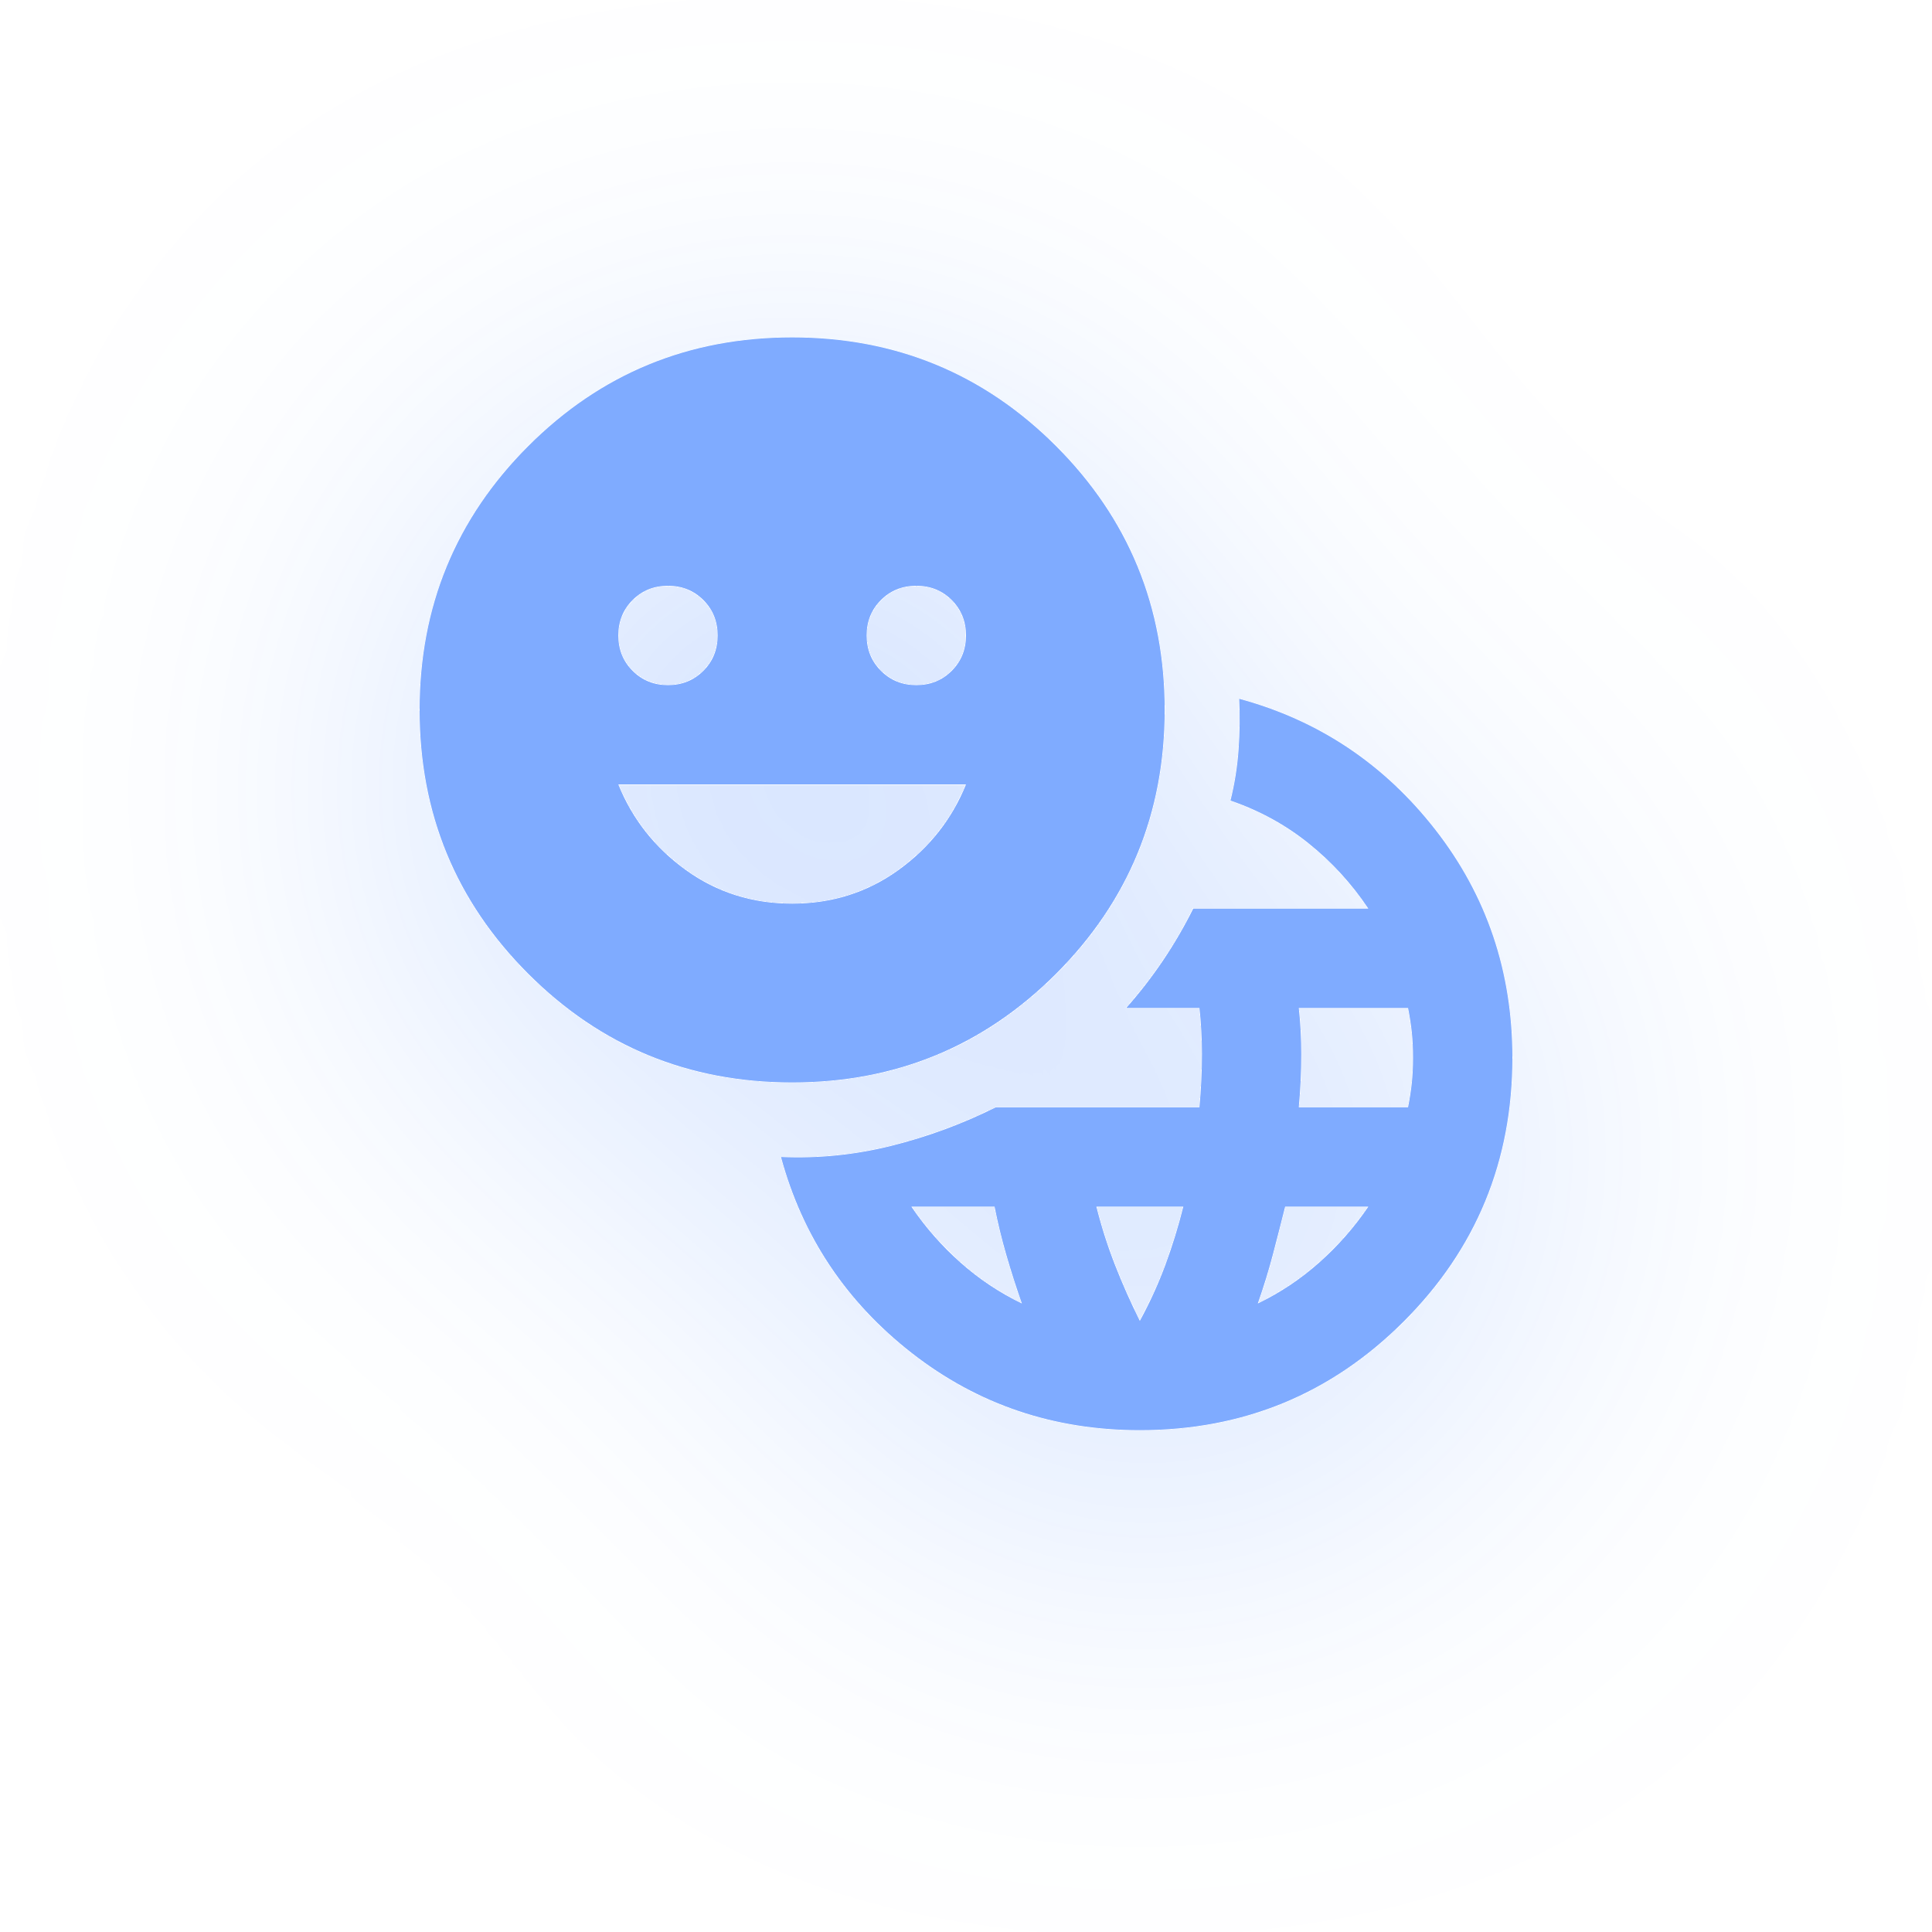
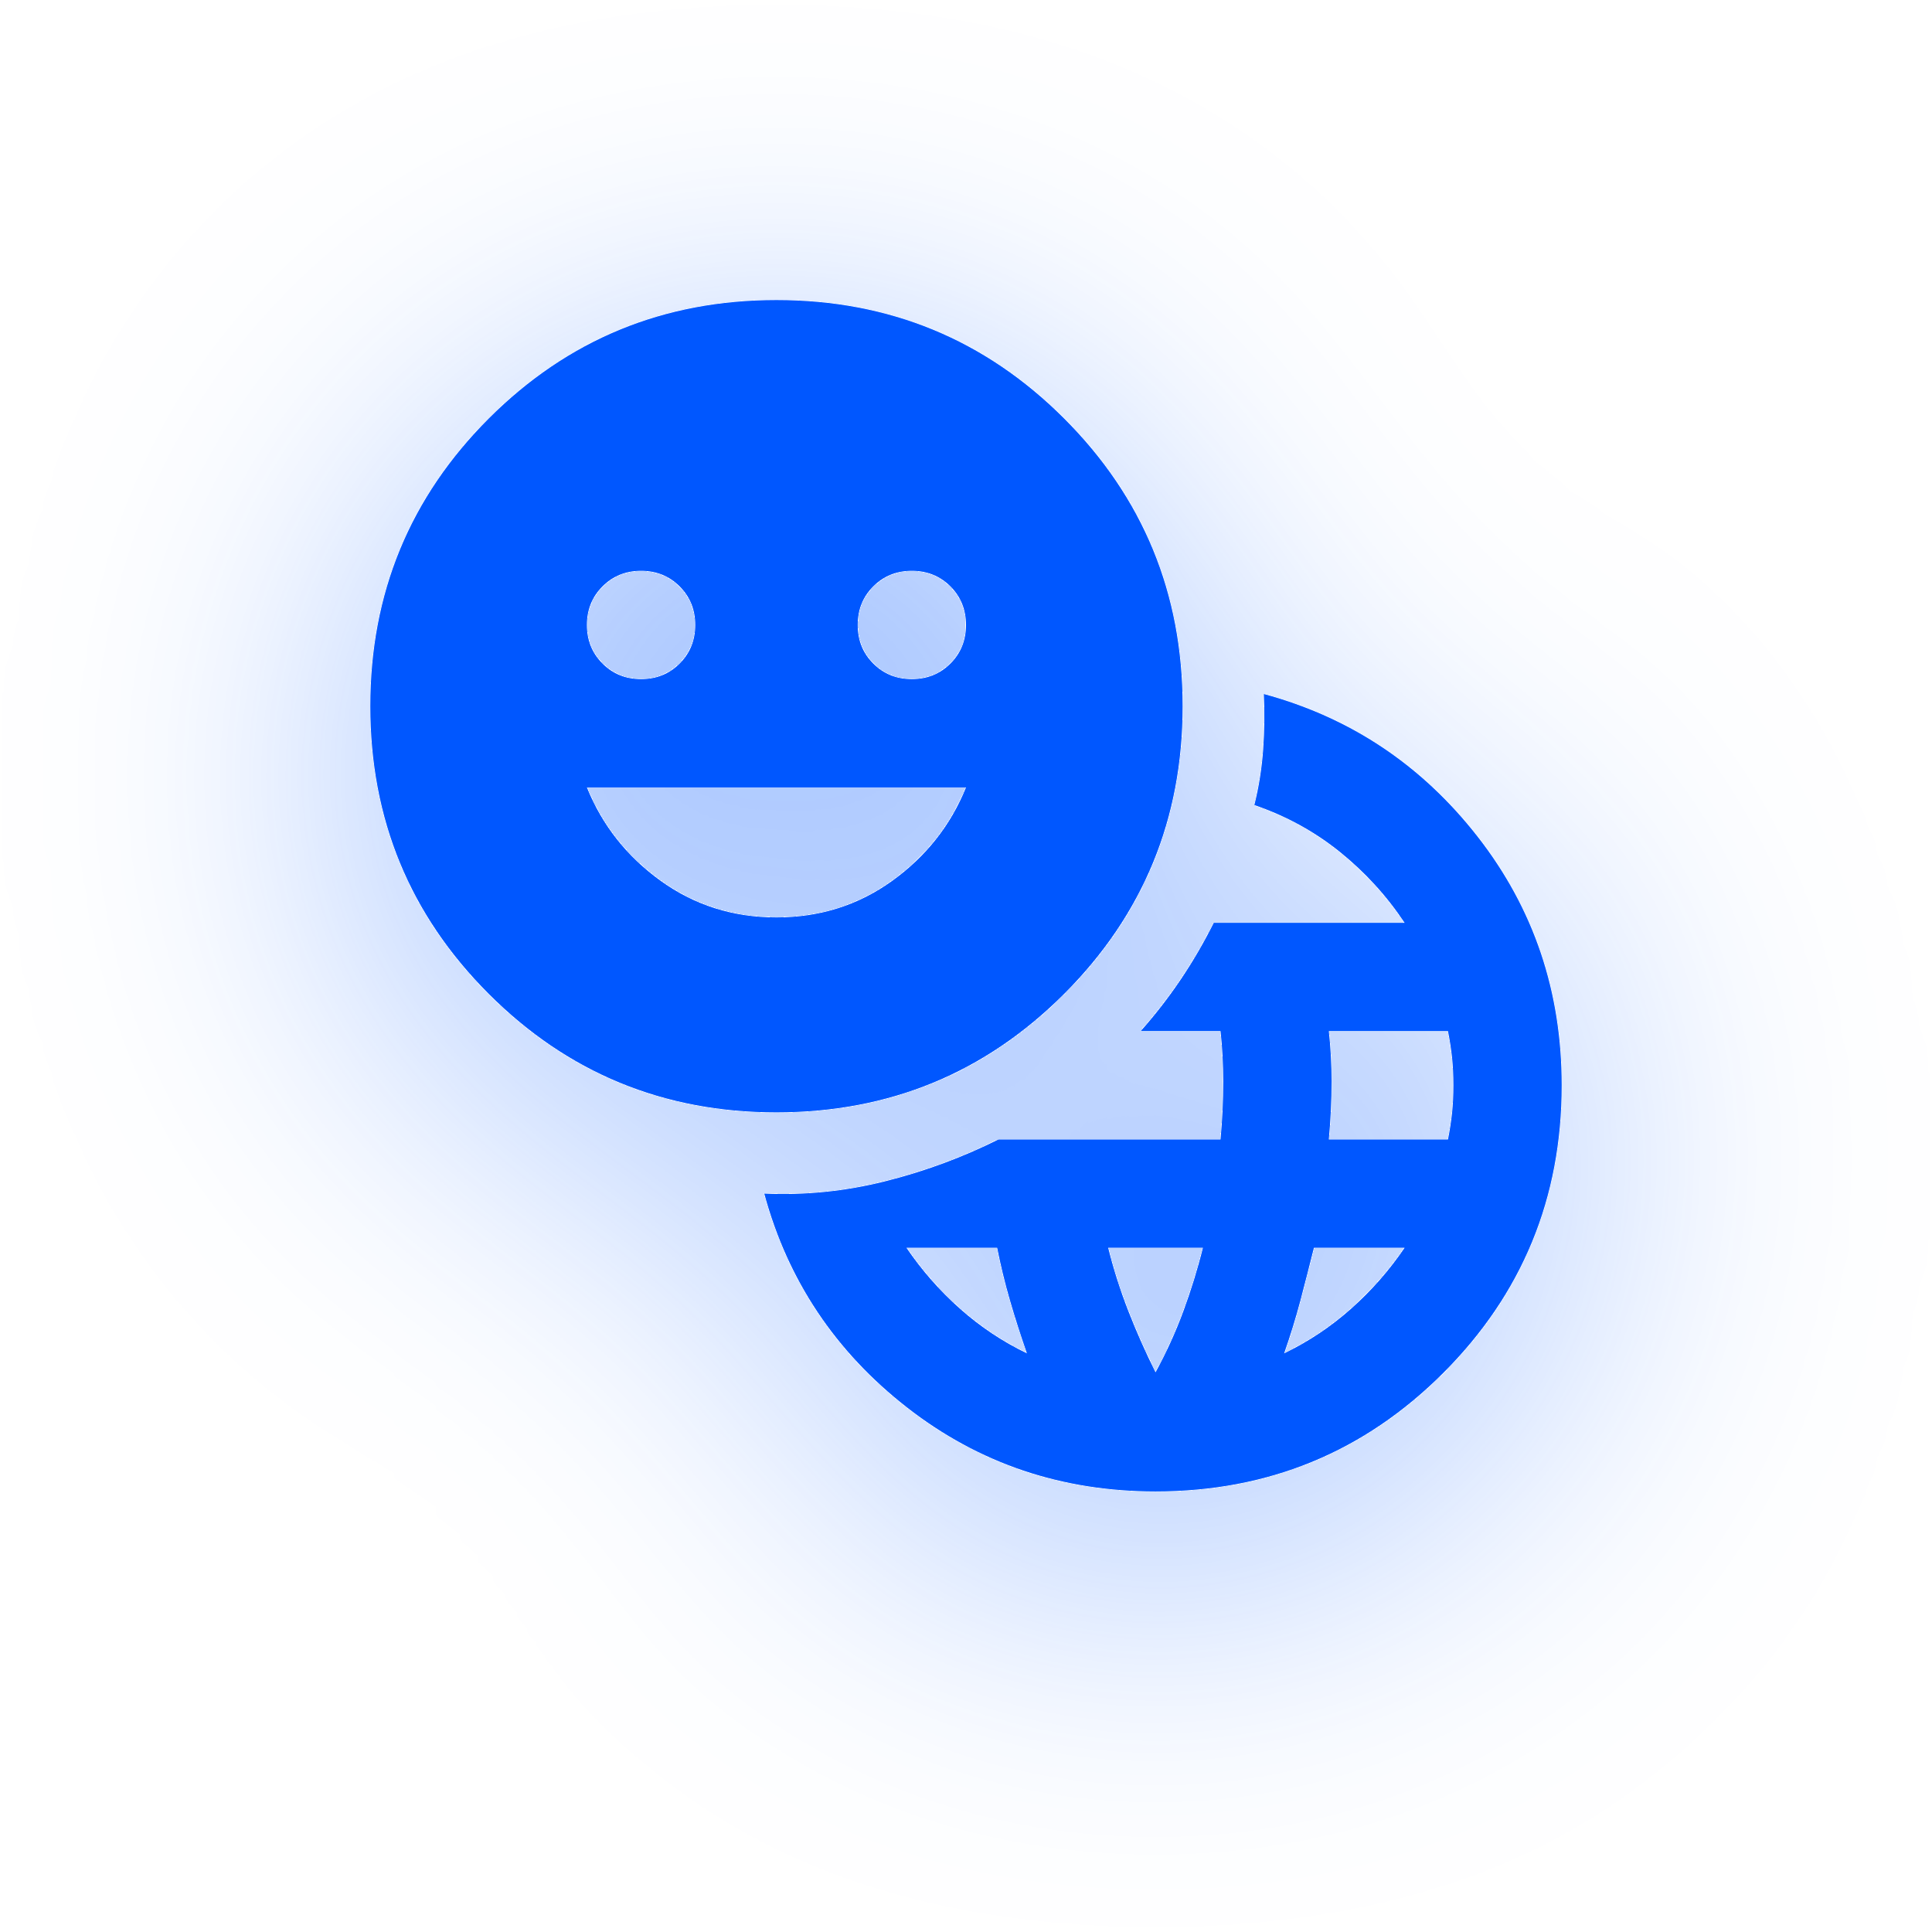
- <svg xmlns="http://www.w3.org/2000/svg" width="47" height="47" viewBox="0 0 47 47" fill="none">
-   <g opacity="0.5" filter="url(#filter0_d_140_688)">
-     <mask id="mask0_140_688" style="mask-type:alpha" maskUnits="userSpaceOnUse" x="9" y="7" width="29" height="29">
-       <rect x="9" y="7" width="29" height="29" fill="#D9D9D9" />
+ <svg xmlns="http://www.w3.org/2000/svg" width="55" height="55" viewBox="0 0 55 55" fill="none">
+   <g filter="url(#filter0_d_140_674)">
+     <mask id="mask0_140_674" style="mask-type:alpha" maskUnits="userSpaceOnUse" x="9" y="7" width="37" height="37">
+       <rect x="9" y="7" width="37" height="37" fill="#D9D9D9" />
    </mask>
-     <g mask="url(#mask0_140_688)">
-       <path d="M27.729 34.792C25.635 34.792 23.787 34.167 22.186 32.919C20.585 31.67 19.523 30.079 18.999 28.146C19.905 28.186 20.801 28.095 21.688 27.874C22.574 27.652 23.419 27.34 24.225 26.937H29.179C29.199 26.716 29.215 26.499 29.224 26.288C29.235 26.076 29.24 25.86 29.24 25.639C29.24 25.457 29.235 25.271 29.224 25.08C29.215 24.888 29.199 24.702 29.179 24.521H27.397C27.719 24.158 28.016 23.776 28.288 23.373C28.56 22.97 28.807 22.547 29.028 22.104H33.288C32.885 21.5 32.401 20.971 31.837 20.518C31.274 20.065 30.639 19.718 29.934 19.476C30.035 19.073 30.101 18.66 30.131 18.237C30.161 17.814 30.166 17.402 30.146 16.999C32.079 17.523 33.67 18.585 34.919 20.186C36.167 21.787 36.792 23.635 36.792 25.729C36.792 28.246 35.911 30.386 34.148 32.148C32.386 33.91 30.247 34.792 27.729 34.792ZM24.859 31.71C24.718 31.308 24.593 30.915 24.482 30.532C24.371 30.15 24.275 29.757 24.195 29.354H22.171C22.513 29.858 22.911 30.311 23.364 30.713C23.817 31.116 24.316 31.448 24.859 31.71ZM27.729 32.133C27.971 31.69 28.177 31.237 28.349 30.774C28.52 30.311 28.666 29.837 28.787 29.354H26.672C26.793 29.837 26.944 30.311 27.125 30.774C27.306 31.237 27.508 31.69 27.729 32.133ZM30.599 31.71C31.143 31.448 31.641 31.116 32.094 30.713C32.547 30.311 32.945 29.858 33.288 29.354H31.264C31.163 29.757 31.062 30.15 30.962 30.532C30.861 30.915 30.74 31.308 30.599 31.71ZM31.596 26.937H34.254C34.294 26.736 34.325 26.54 34.345 26.348C34.365 26.157 34.375 25.951 34.375 25.729C34.375 25.508 34.365 25.301 34.345 25.11C34.325 24.919 34.294 24.722 34.254 24.521H31.596C31.616 24.702 31.631 24.888 31.641 25.08C31.651 25.271 31.656 25.457 31.656 25.639C31.656 25.86 31.651 26.076 31.641 26.288C31.631 26.499 31.616 26.716 31.596 26.937ZM19.271 26.333C16.753 26.333 14.614 25.452 12.852 23.69C11.089 21.928 10.208 19.788 10.208 17.271C10.208 14.753 11.089 12.614 12.852 10.851C14.614 9.089 16.753 8.208 19.271 8.208C21.788 8.208 23.928 9.089 25.69 10.851C27.452 12.614 28.333 14.753 28.333 17.271C28.333 19.788 27.452 21.928 25.69 23.69C23.928 25.452 21.788 26.333 19.271 26.333ZM16.25 16.667C16.592 16.667 16.879 16.551 17.111 16.319C17.343 16.088 17.458 15.801 17.458 15.458C17.458 15.116 17.343 14.829 17.111 14.597C16.879 14.366 16.592 14.25 16.25 14.25C15.908 14.25 15.621 14.366 15.389 14.597C15.158 14.829 15.042 15.116 15.042 15.458C15.042 15.801 15.158 16.088 15.389 16.319C15.621 16.551 15.908 16.667 16.25 16.667ZM19.271 21.983C20.238 21.983 21.099 21.711 21.854 21.168C22.609 20.624 23.158 19.929 23.5 19.083H15.042C15.384 19.929 15.933 20.624 16.688 21.168C17.443 21.711 18.304 21.983 19.271 21.983ZM22.292 16.667C22.634 16.667 22.921 16.551 23.153 16.319C23.384 16.088 23.5 15.801 23.5 15.458C23.5 15.116 23.384 14.829 23.153 14.597C22.921 14.366 22.634 14.25 22.292 14.25C21.949 14.25 21.662 14.366 21.431 14.597C21.199 14.829 21.083 15.116 21.083 15.458C21.083 15.801 21.199 16.088 21.431 16.319C21.662 16.551 21.949 16.667 22.292 16.667Z" fill="#0057FF" />
+     <g mask="url(#mask0_140_674)">
+       <path d="M32.896 42.458C30.224 42.458 27.866 41.662 25.823 40.069C23.781 38.476 22.425 36.446 21.757 33.979C22.913 34.031 24.057 33.915 25.188 33.632C26.318 33.35 27.397 32.951 28.425 32.438H34.746C34.772 32.155 34.791 31.879 34.804 31.609C34.816 31.339 34.823 31.063 34.823 30.78C34.823 30.549 34.816 30.311 34.804 30.067C34.791 29.823 34.772 29.585 34.746 29.354H32.472C32.883 28.892 33.262 28.404 33.609 27.89C33.956 27.376 34.27 26.836 34.553 26.271H39.987C39.474 25.5 38.857 24.826 38.138 24.247C37.418 23.669 36.609 23.226 35.709 22.918C35.838 22.404 35.921 21.877 35.96 21.337C35.998 20.798 36.005 20.271 35.979 19.757C38.446 20.425 40.476 21.781 42.069 23.823C43.662 25.866 44.458 28.224 44.458 30.896C44.458 34.108 43.334 36.838 41.086 39.086C38.838 41.334 36.108 42.458 32.896 42.458ZM29.234 38.527C29.055 38.013 28.894 37.512 28.753 37.024C28.611 36.536 28.489 36.035 28.387 35.521H25.804C26.241 36.163 26.748 36.741 27.327 37.255C27.905 37.769 28.541 38.193 29.234 38.527ZM32.896 39.067C33.204 38.501 33.468 37.923 33.686 37.332C33.904 36.741 34.091 36.138 34.245 35.521H31.547C31.701 36.138 31.894 36.741 32.125 37.332C32.356 37.923 32.613 38.501 32.896 39.067ZM36.557 38.527C37.251 38.193 37.887 37.769 38.465 37.255C39.043 36.741 39.551 36.163 39.987 35.521H37.405C37.277 36.035 37.148 36.536 37.02 37.024C36.891 37.512 36.737 38.013 36.557 38.527ZM37.829 32.438H41.221C41.272 32.181 41.311 31.93 41.337 31.686C41.362 31.442 41.375 31.178 41.375 30.896C41.375 30.613 41.362 30.35 41.337 30.106C41.311 29.862 41.272 29.611 41.221 29.354H37.829C37.855 29.585 37.874 29.823 37.887 30.067C37.9 30.311 37.906 30.549 37.906 30.78C37.906 31.063 37.9 31.339 37.887 31.609C37.874 31.879 37.855 32.155 37.829 32.438ZM22.104 31.667C18.892 31.667 16.162 30.543 13.914 28.294C11.666 26.046 10.542 23.316 10.542 20.104C10.542 16.892 11.666 14.162 13.914 11.914C16.162 9.666 18.892 8.542 22.104 8.542C25.316 8.542 28.046 9.666 30.294 11.914C32.542 14.162 33.667 16.892 33.667 20.104C33.667 23.316 32.542 26.046 30.294 28.294C28.046 30.543 25.316 31.667 22.104 31.667ZM18.25 19.333C18.687 19.333 19.053 19.186 19.348 18.89C19.644 18.595 19.792 18.229 19.792 17.792C19.792 17.355 19.644 16.989 19.348 16.693C19.053 16.398 18.687 16.25 18.25 16.25C17.813 16.25 17.447 16.398 17.152 16.693C16.856 16.989 16.708 17.355 16.708 17.792C16.708 18.229 16.856 18.595 17.152 18.89C17.447 19.186 17.813 19.333 18.25 19.333ZM22.104 26.117C23.337 26.117 24.436 25.77 25.399 25.076C26.363 24.382 27.063 23.496 27.5 22.417H16.708C17.145 23.496 17.845 24.382 18.809 25.076C19.772 25.77 20.871 26.117 22.104 26.117ZM25.958 19.333C26.395 19.333 26.761 19.186 27.057 18.89C27.352 18.595 27.5 18.229 27.5 17.792C27.5 17.355 27.352 16.989 27.057 16.693C26.761 16.398 26.395 16.25 25.958 16.25C25.521 16.25 25.155 16.398 24.86 16.693C24.564 16.989 24.417 17.355 24.417 17.792C24.417 18.229 24.564 18.595 24.86 18.89C25.155 19.186 25.521 19.333 25.958 19.333Z" fill="#0057FF" />
    </g>
  </g>
  <defs>
-     <filter id="filter0_d_140_688" x="-1" y="-1" width="49" height="49" filterUnits="userSpaceOnUse" color-interpolation-filters="sRGB">
+     <filter id="filter0_d_140_674" x="-1" y="-1" width="57" height="57" filterUnits="userSpaceOnUse" color-interpolation-filters="sRGB">
      <feFlood flood-opacity="0" result="BackgroundImageFix" />
      <feColorMatrix in="SourceAlpha" type="matrix" values="0 0 0 0 0 0 0 0 0 0 0 0 0 0 0 0 0 0 127 0" result="hardAlpha" />
      <feOffset dy="2" />
      <feGaussianBlur stdDeviation="5" />
      <feComposite in2="hardAlpha" operator="out" />
      <feColorMatrix type="matrix" values="0 0 0 0 0 0 0 0 0 0.34 0 0 0 0 1 0 0 0 0.4 0" />
-       <feBlend mode="normal" in2="BackgroundImageFix" result="effect1_dropShadow_140_688" />
-       <feBlend mode="normal" in="SourceGraphic" in2="effect1_dropShadow_140_688" result="shape" />
+       <feBlend mode="normal" in2="BackgroundImageFix" result="effect1_dropShadow_140_674" />
+       <feBlend mode="normal" in="SourceGraphic" in2="effect1_dropShadow_140_674" result="shape" />
    </filter>
  </defs>
</svg>
